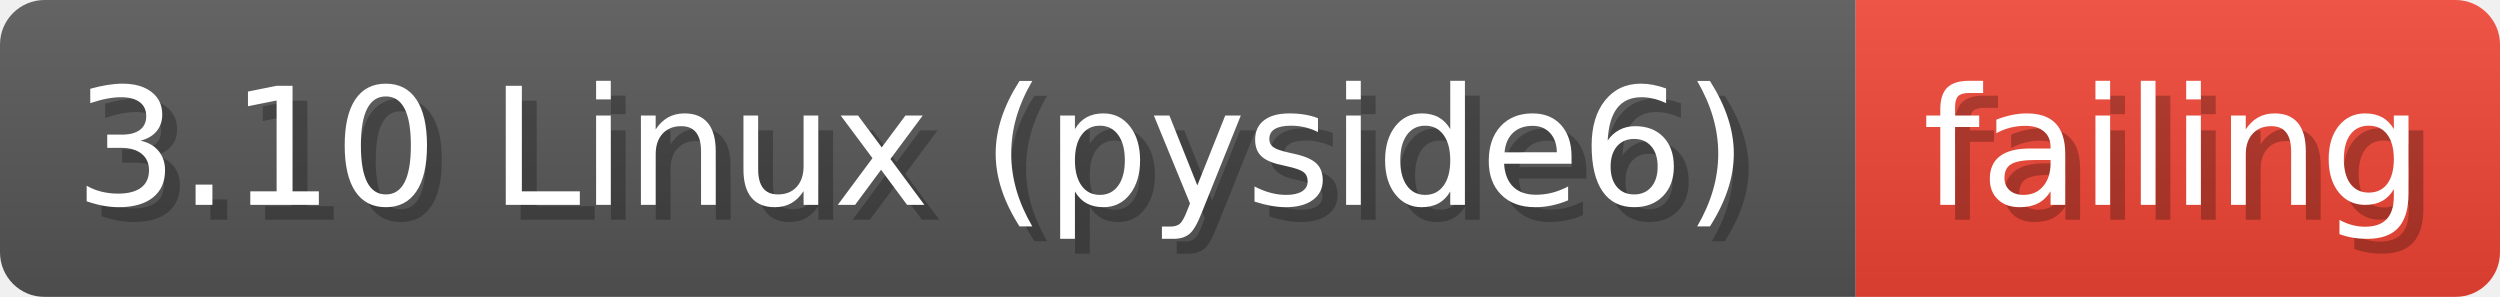
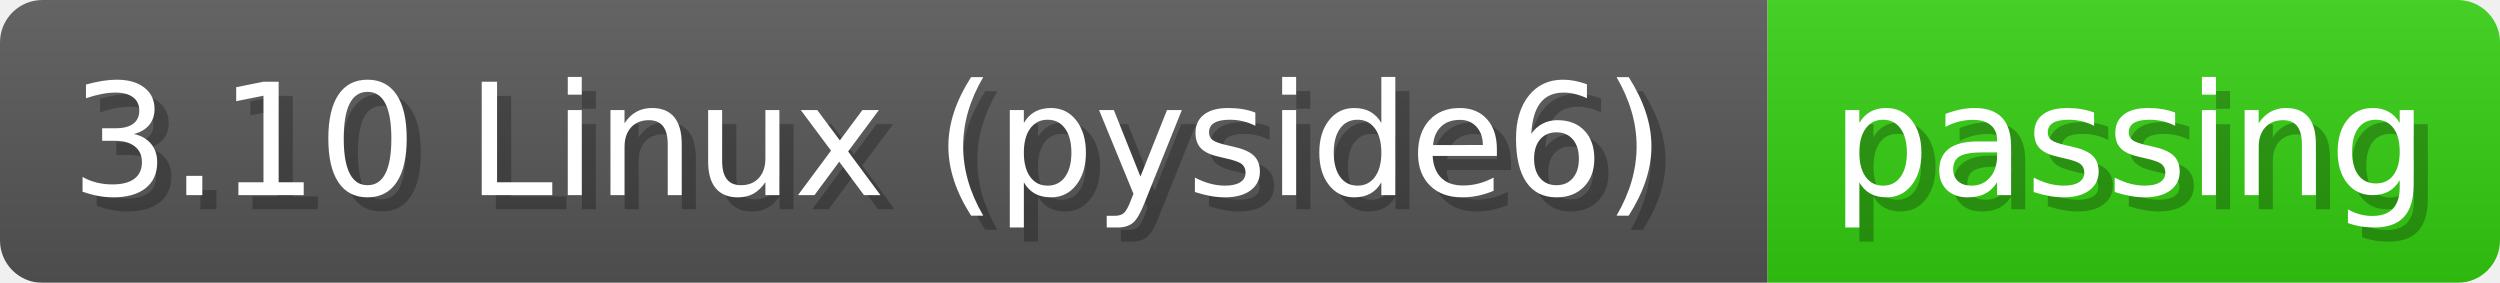
- <svg xmlns="http://www.w3.org/2000/svg" width="168.4" height="20" viewBox="0 0 1684 200" role="img" aria-label="3.10 Linux (pyside6): failing">
+ <svg xmlns="http://www.w3.org/2000/svg" width="176.8" height="20" viewBox="0 0 1768 200" role="img" aria-label="3.10 Linux (pyside6): passing">
  <linearGradient id="a" x2="0" y2="100%">
    <stop offset="0" stop-opacity=".1" stop-color="#EEE" />
    <stop offset="1" stop-opacity=".1" />
  </linearGradient>
  <mask id="m">
-     <rect width="1684" height="200" rx="30" fill="#FFF" />
+     <rect width="1768" height="200" rx="30" fill="#FFF" />
  </mask>
  <g mask="url(#m)">
    <rect width="1250" height="200" fill="#555" />
-     <rect width="434" height="200" fill="#E43" x="1250" />
-     <rect width="1684" height="200" fill="url(#a)" />
+     <rect width="518" height="200" fill="#3C1" x="1250" />
+     <rect width="1768" height="200" fill="url(#a)" />
  </g>
  <g aria-hidden="true" fill="#fff" text-anchor="start" font-family="Verdana,DejaVu Sans,sans-serif" font-size="110">
    <text x="60" y="148" textLength="1150" fill="#000" opacity="0.25">3.10 Linux (pyside6)</text>
    <text x="50" y="138" textLength="1150">3.10 Linux (pyside6)</text>
-     <text x="1305" y="148" textLength="334" fill="#000" opacity="0.25">failing</text>
-     <text x="1295" y="138" textLength="334">failing</text>
+     <text x="1305" y="148" textLength="418" fill="#000" opacity="0.25">passing</text>
+     <text x="1295" y="138" textLength="418">passing</text>
  </g>
</svg>
